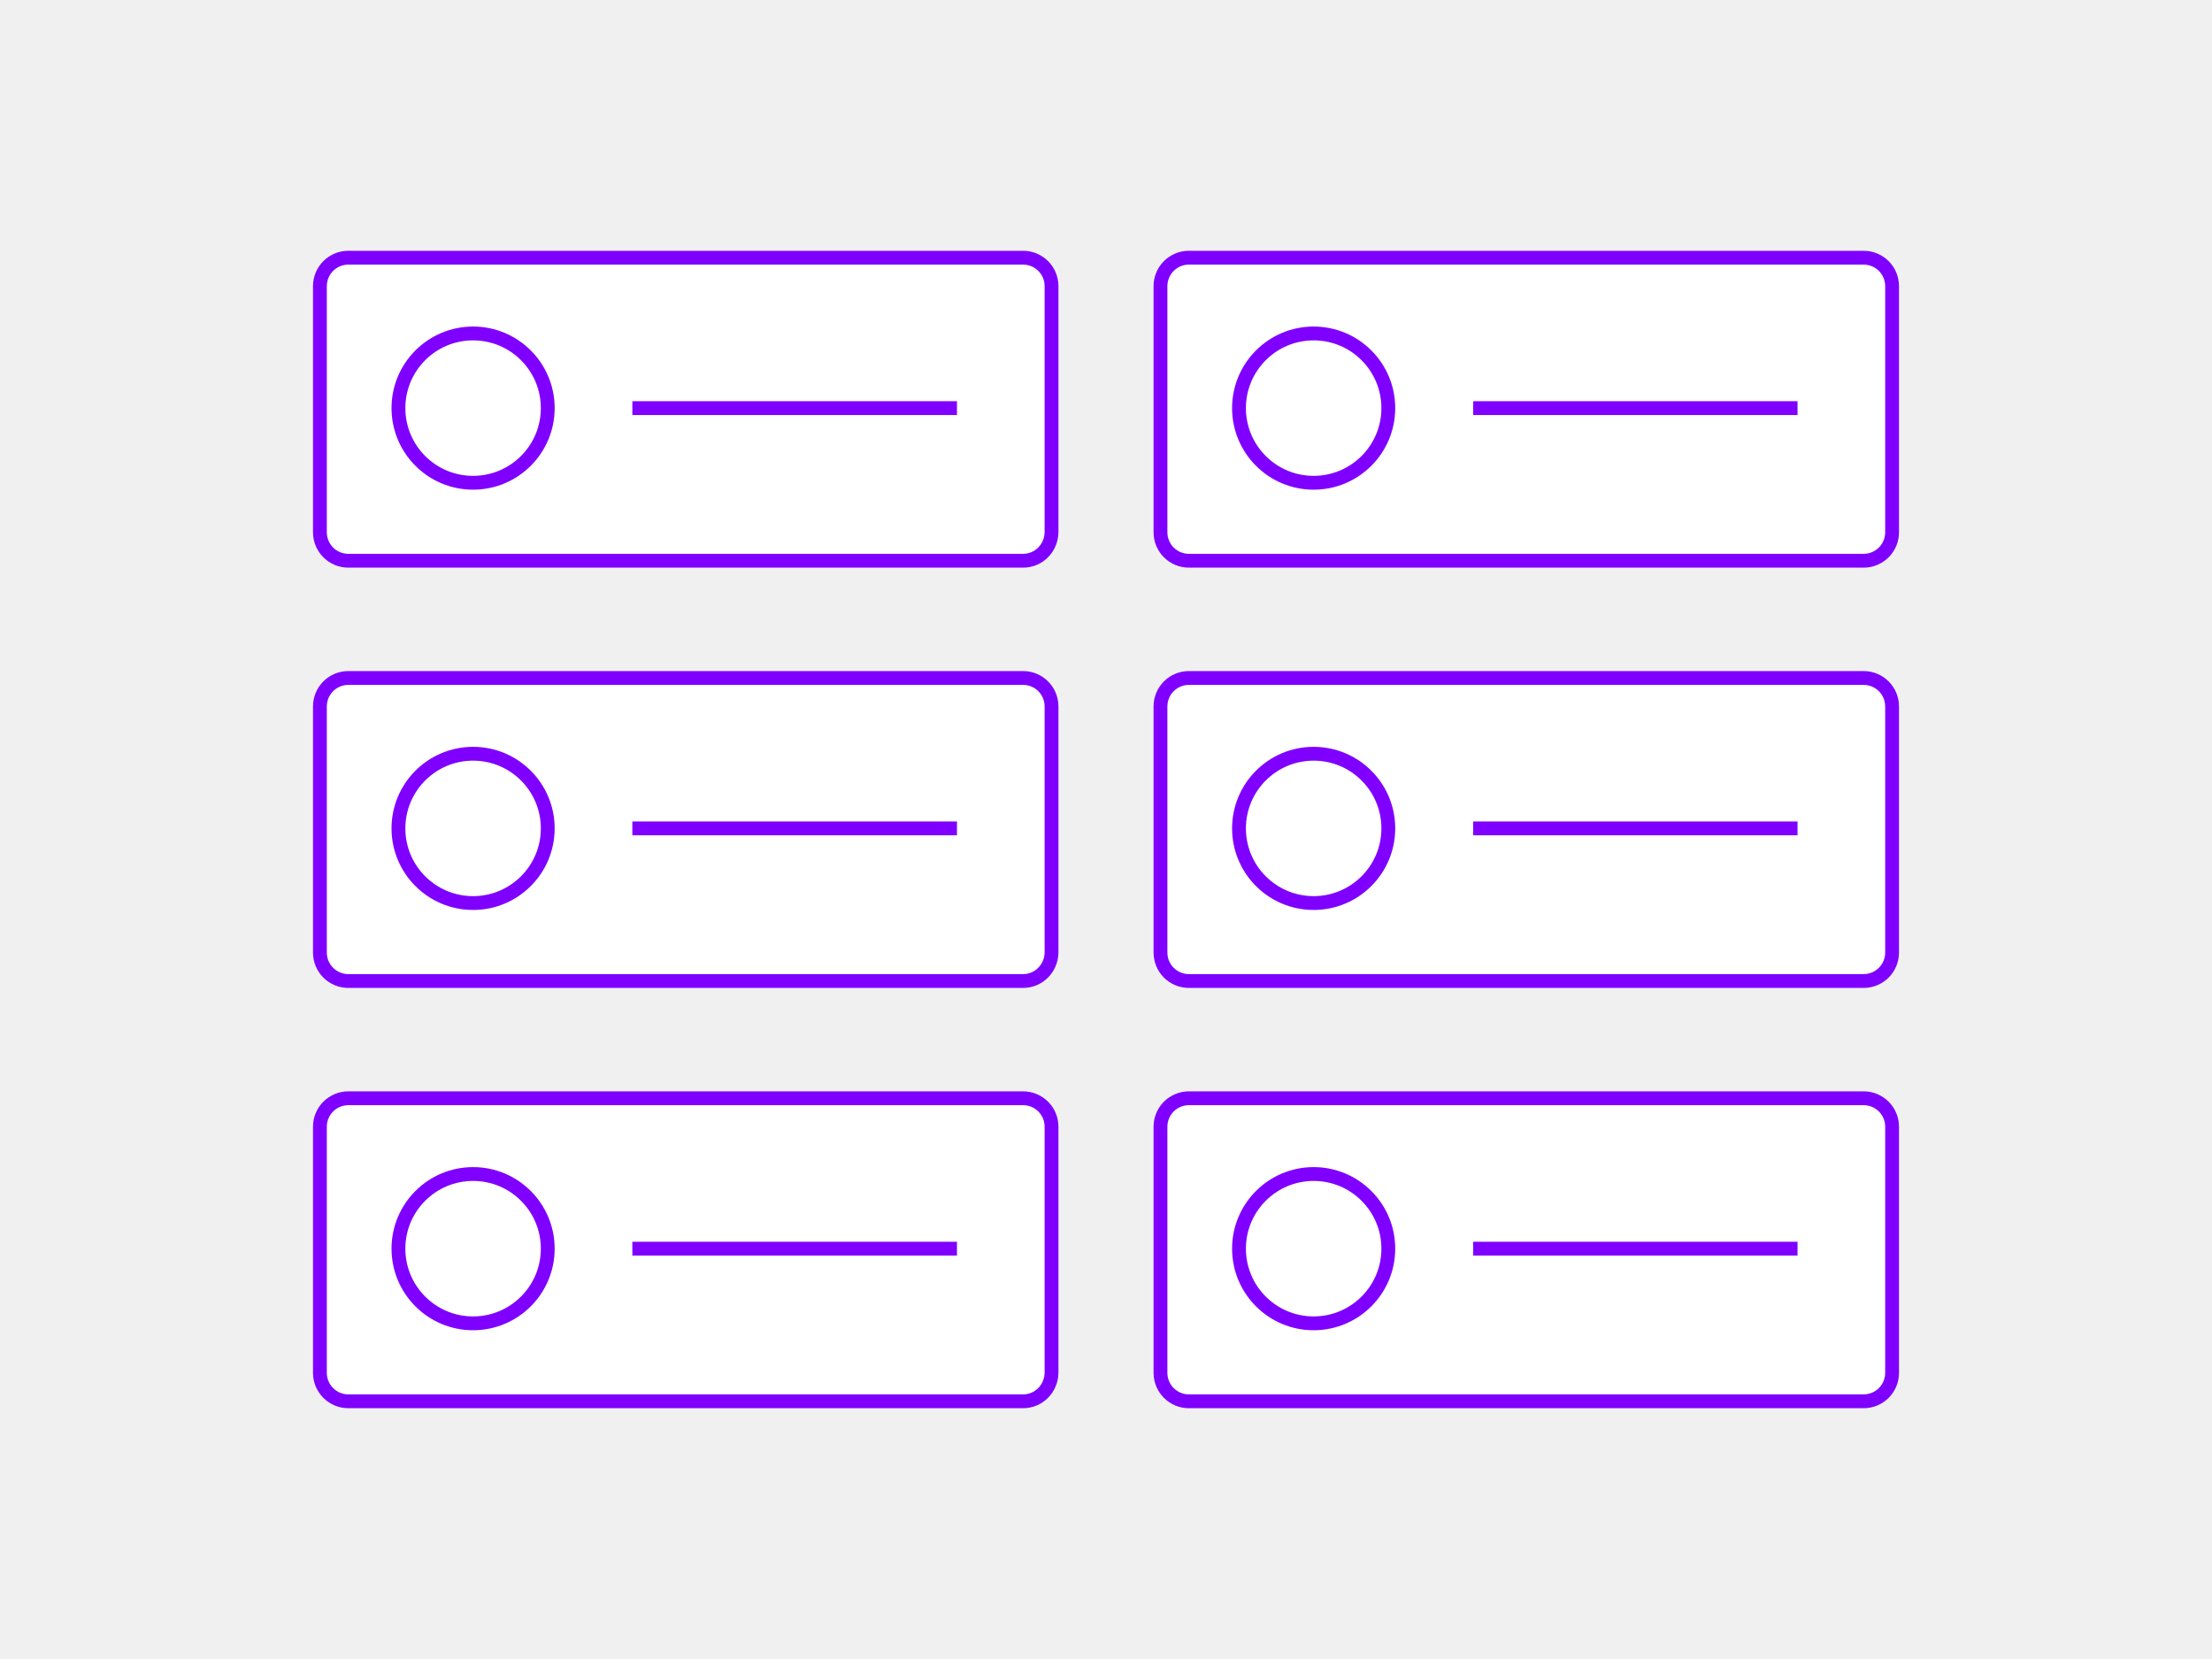
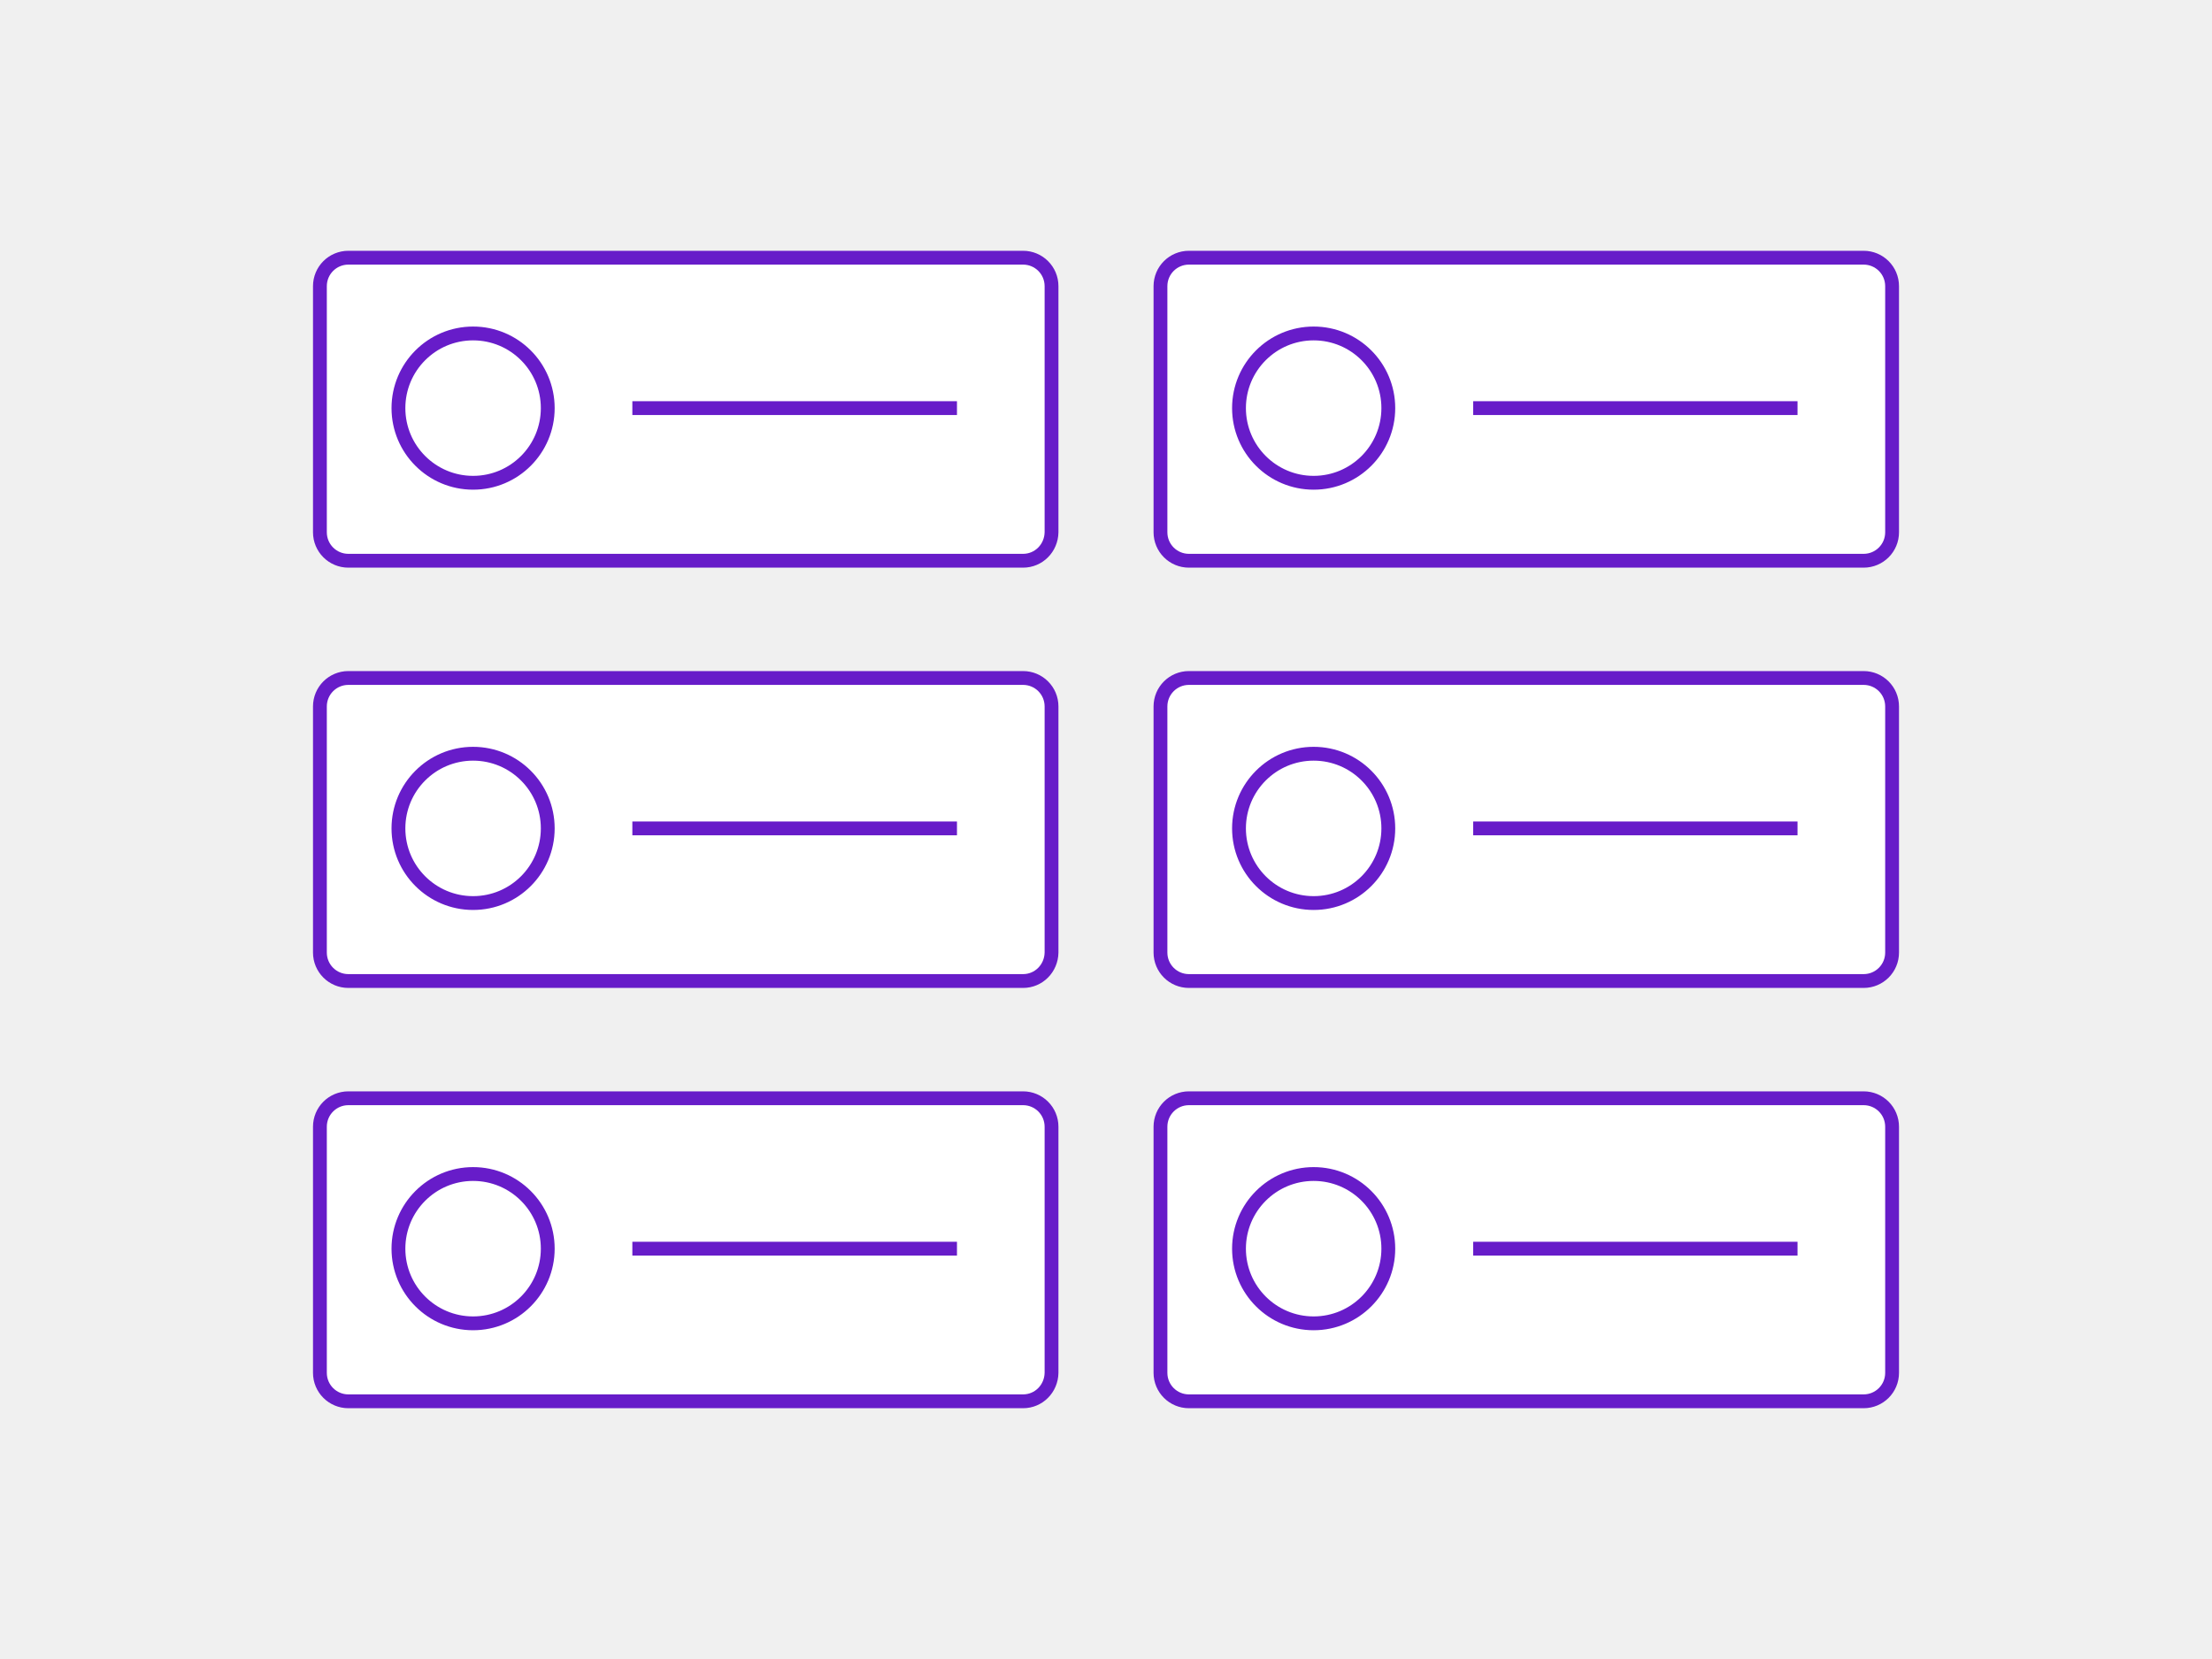
- <svg xmlns="http://www.w3.org/2000/svg" version="1.1" id="Calque_1" x="0px" y="0px" viewBox="-399 -106 800 600" style="enable-background:new -399 -106 800 600;" xml:space="preserve">
+ <svg xmlns="http://www.w3.org/2000/svg" version="1.1" id="Calque_1" x="0px" y="0px" viewBox="0 0 800 600" style="enable-background:new 0 0 800 600;" xml:space="preserve">
  <style type="text/css">
- 	.st0{fill:#FFFFFF;stroke:#7F00FF;stroke-width:5;stroke-miterlimit:10;}
+ 	.st0{fill:#FFFFFF;stroke:#671CC9;stroke-width:5;stroke-miterlimit:10;}
+ 	.st1{fill:none;stroke:#671CC9;stroke-width:5;stroke-miterlimit:10;}
</style>
  <g>
    <g>
-       <path class="st0" d="M-29,96.8h-244c-5.7,0-10.3-4.6-10.3-10.3v-89c0-5.7,4.6-10.3,10.3-10.3h244c5.7,0,10.3,4.6,10.3,10.3v89    C-18.8,92.2-23.3,96.8-29,96.8z" />
-       <circle class="st0" cx="-227.9" cy="41.6" r="27" />
-       <line class="st0" x1="-170.3" y1="41.6" x2="-52.9" y2="41.6" />
-       <path class="st0" d="M275,96.8H31c-5.7,0-10.3-4.6-10.3-10.3v-89c0-5.7,4.6-10.3,10.3-10.3h244c5.7,0,10.3,4.6,10.3,10.3v89    C285.3,92.2,280.7,96.8,275,96.8z" />
-       <circle class="st0" cx="76.1" cy="41.6" r="27" />
-       <line class="st0" x1="133.8" y1="41.6" x2="251.1" y2="41.6" />
+       <path class="st0" d="M370,202.8H126c-5.7,0-10.3-4.6-10.3-10.3v-89c0-5.7,4.6-10.3,10.3-10.3h244c5.7,0,10.3,4.6,10.3,10.3v89    C380.2,198.2,375.7,202.8,370,202.8z" />
+       <circle class="st0" cx="171.1" cy="147.6" r="27" />
+       <line class="st1" x1="228.7" y1="147.6" x2="346.1" y2="147.6" />
+       <path class="st0" d="M674,202.8H430c-5.7,0-10.3-4.6-10.3-10.3v-89c0-5.7,4.6-10.3,10.3-10.3h244c5.7,0,10.3,4.6,10.3,10.3v89    C684.3,198.2,679.7,202.8,674,202.8z" />
+       <circle class="st0" cx="475.1" cy="147.6" r="27" />
+       <line class="st1" x1="532.8" y1="147.6" x2="650.1" y2="147.6" />
    </g>
    <g>
-       <path class="st0" d="M-29,248.8h-244c-5.7,0-10.3-4.6-10.3-10.3v-89c0-5.7,4.6-10.3,10.3-10.3h244c5.7,0,10.3,4.6,10.3,10.3v89    C-18.8,244.2-23.3,248.8-29,248.8z" />
-       <circle class="st0" cx="-227.9" cy="193.6" r="27" />
-       <line class="st0" x1="-170.3" y1="193.6" x2="-52.9" y2="193.6" />
-       <path class="st0" d="M275,248.8H31c-5.7,0-10.3-4.6-10.3-10.3v-89c0-5.7,4.6-10.3,10.3-10.3h244c5.7,0,10.3,4.6,10.3,10.3v89    C285.3,244.2,280.7,248.8,275,248.8z" />
-       <circle class="st0" cx="76.1" cy="193.6" r="27" />
-       <line class="st0" x1="133.8" y1="193.6" x2="251.1" y2="193.6" />
+       <path class="st0" d="M370,354.8H126c-5.7,0-10.3-4.6-10.3-10.3v-89c0-5.7,4.6-10.3,10.3-10.3h244c5.7,0,10.3,4.6,10.3,10.3v89    C380.2,350.2,375.7,354.8,370,354.8z" />
+       <circle class="st0" cx="171.1" cy="299.6" r="27" />
+       <line class="st1" x1="228.7" y1="299.6" x2="346.1" y2="299.6" />
+       <path class="st0" d="M674,354.8H430c-5.7,0-10.3-4.6-10.3-10.3v-89c0-5.7,4.6-10.3,10.3-10.3h244c5.7,0,10.3,4.6,10.3,10.3v89    C684.3,350.2,679.7,354.8,674,354.8z" />
+       <circle class="st0" cx="475.1" cy="299.6" r="27" />
+       <line class="st1" x1="532.8" y1="299.6" x2="650.1" y2="299.6" />
    </g>
    <g>
-       <path class="st0" d="M-29,400.8h-244c-5.7,0-10.3-4.6-10.3-10.3v-89c0-5.7,4.6-10.3,10.3-10.3h244c5.7,0,10.3,4.6,10.3,10.3v89    C-18.8,396.2-23.3,400.8-29,400.8z" />
-       <circle class="st0" cx="-227.9" cy="345.6" r="27" />
-       <line class="st0" x1="-170.3" y1="345.6" x2="-52.9" y2="345.6" />
-       <path class="st0" d="M275,400.8H31c-5.7,0-10.3-4.6-10.3-10.3v-89c0-5.7,4.6-10.3,10.3-10.3h244c5.7,0,10.3,4.6,10.3,10.3v89    C285.3,396.2,280.7,400.8,275,400.8z" />
-       <circle class="st0" cx="76.1" cy="345.6" r="27" />
-       <line class="st0" x1="133.8" y1="345.6" x2="251.1" y2="345.6" />
+       <path class="st0" d="M370,506.8H126c-5.7,0-10.3-4.6-10.3-10.3v-89c0-5.7,4.6-10.3,10.3-10.3h244c5.7,0,10.3,4.6,10.3,10.3v89    C380.2,502.2,375.7,506.8,370,506.8z" />
+       <circle class="st0" cx="171.1" cy="451.6" r="27" />
+       <line class="st1" x1="228.7" y1="451.6" x2="346.1" y2="451.6" />
+       <path class="st0" d="M674,506.8H430c-5.7,0-10.3-4.6-10.3-10.3v-89c0-5.7,4.6-10.3,10.3-10.3h244c5.7,0,10.3,4.6,10.3,10.3v89    C684.3,502.2,679.7,506.8,674,506.8z" />
+       <circle class="st0" cx="475.1" cy="451.6" r="27" />
+       <line class="st1" x1="532.8" y1="451.6" x2="650.1" y2="451.6" />
    </g>
  </g>
</svg>
